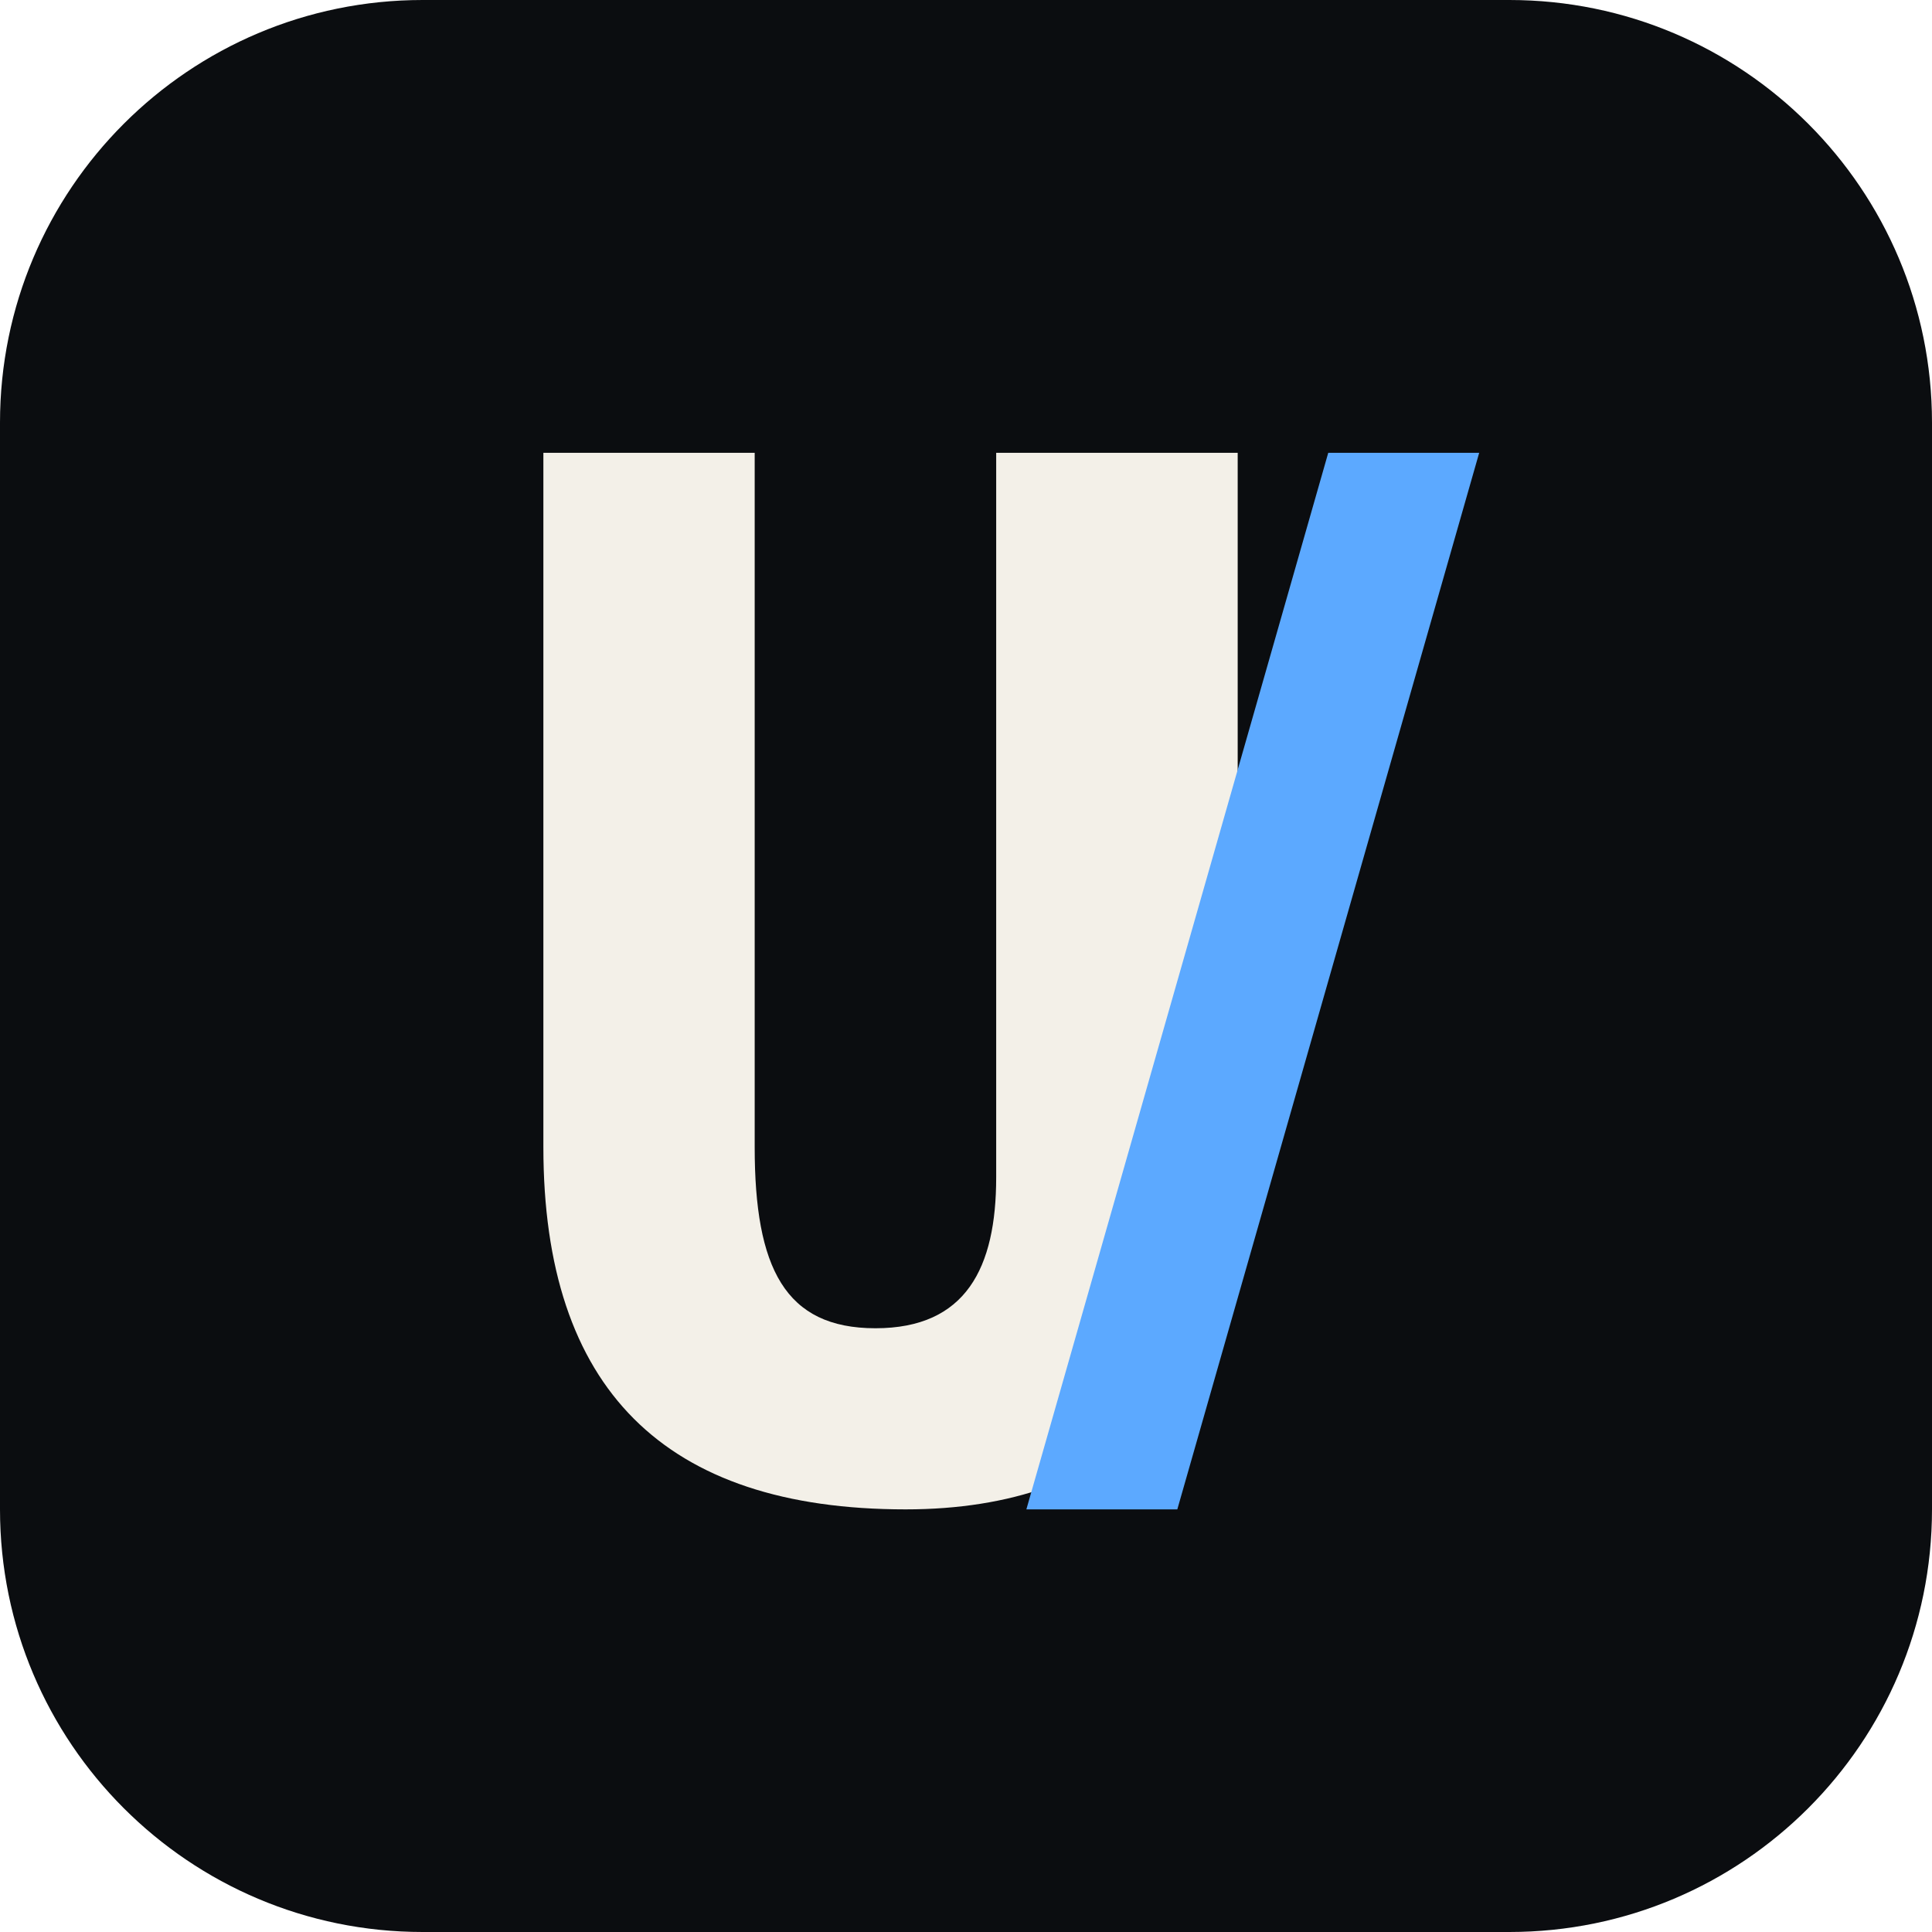
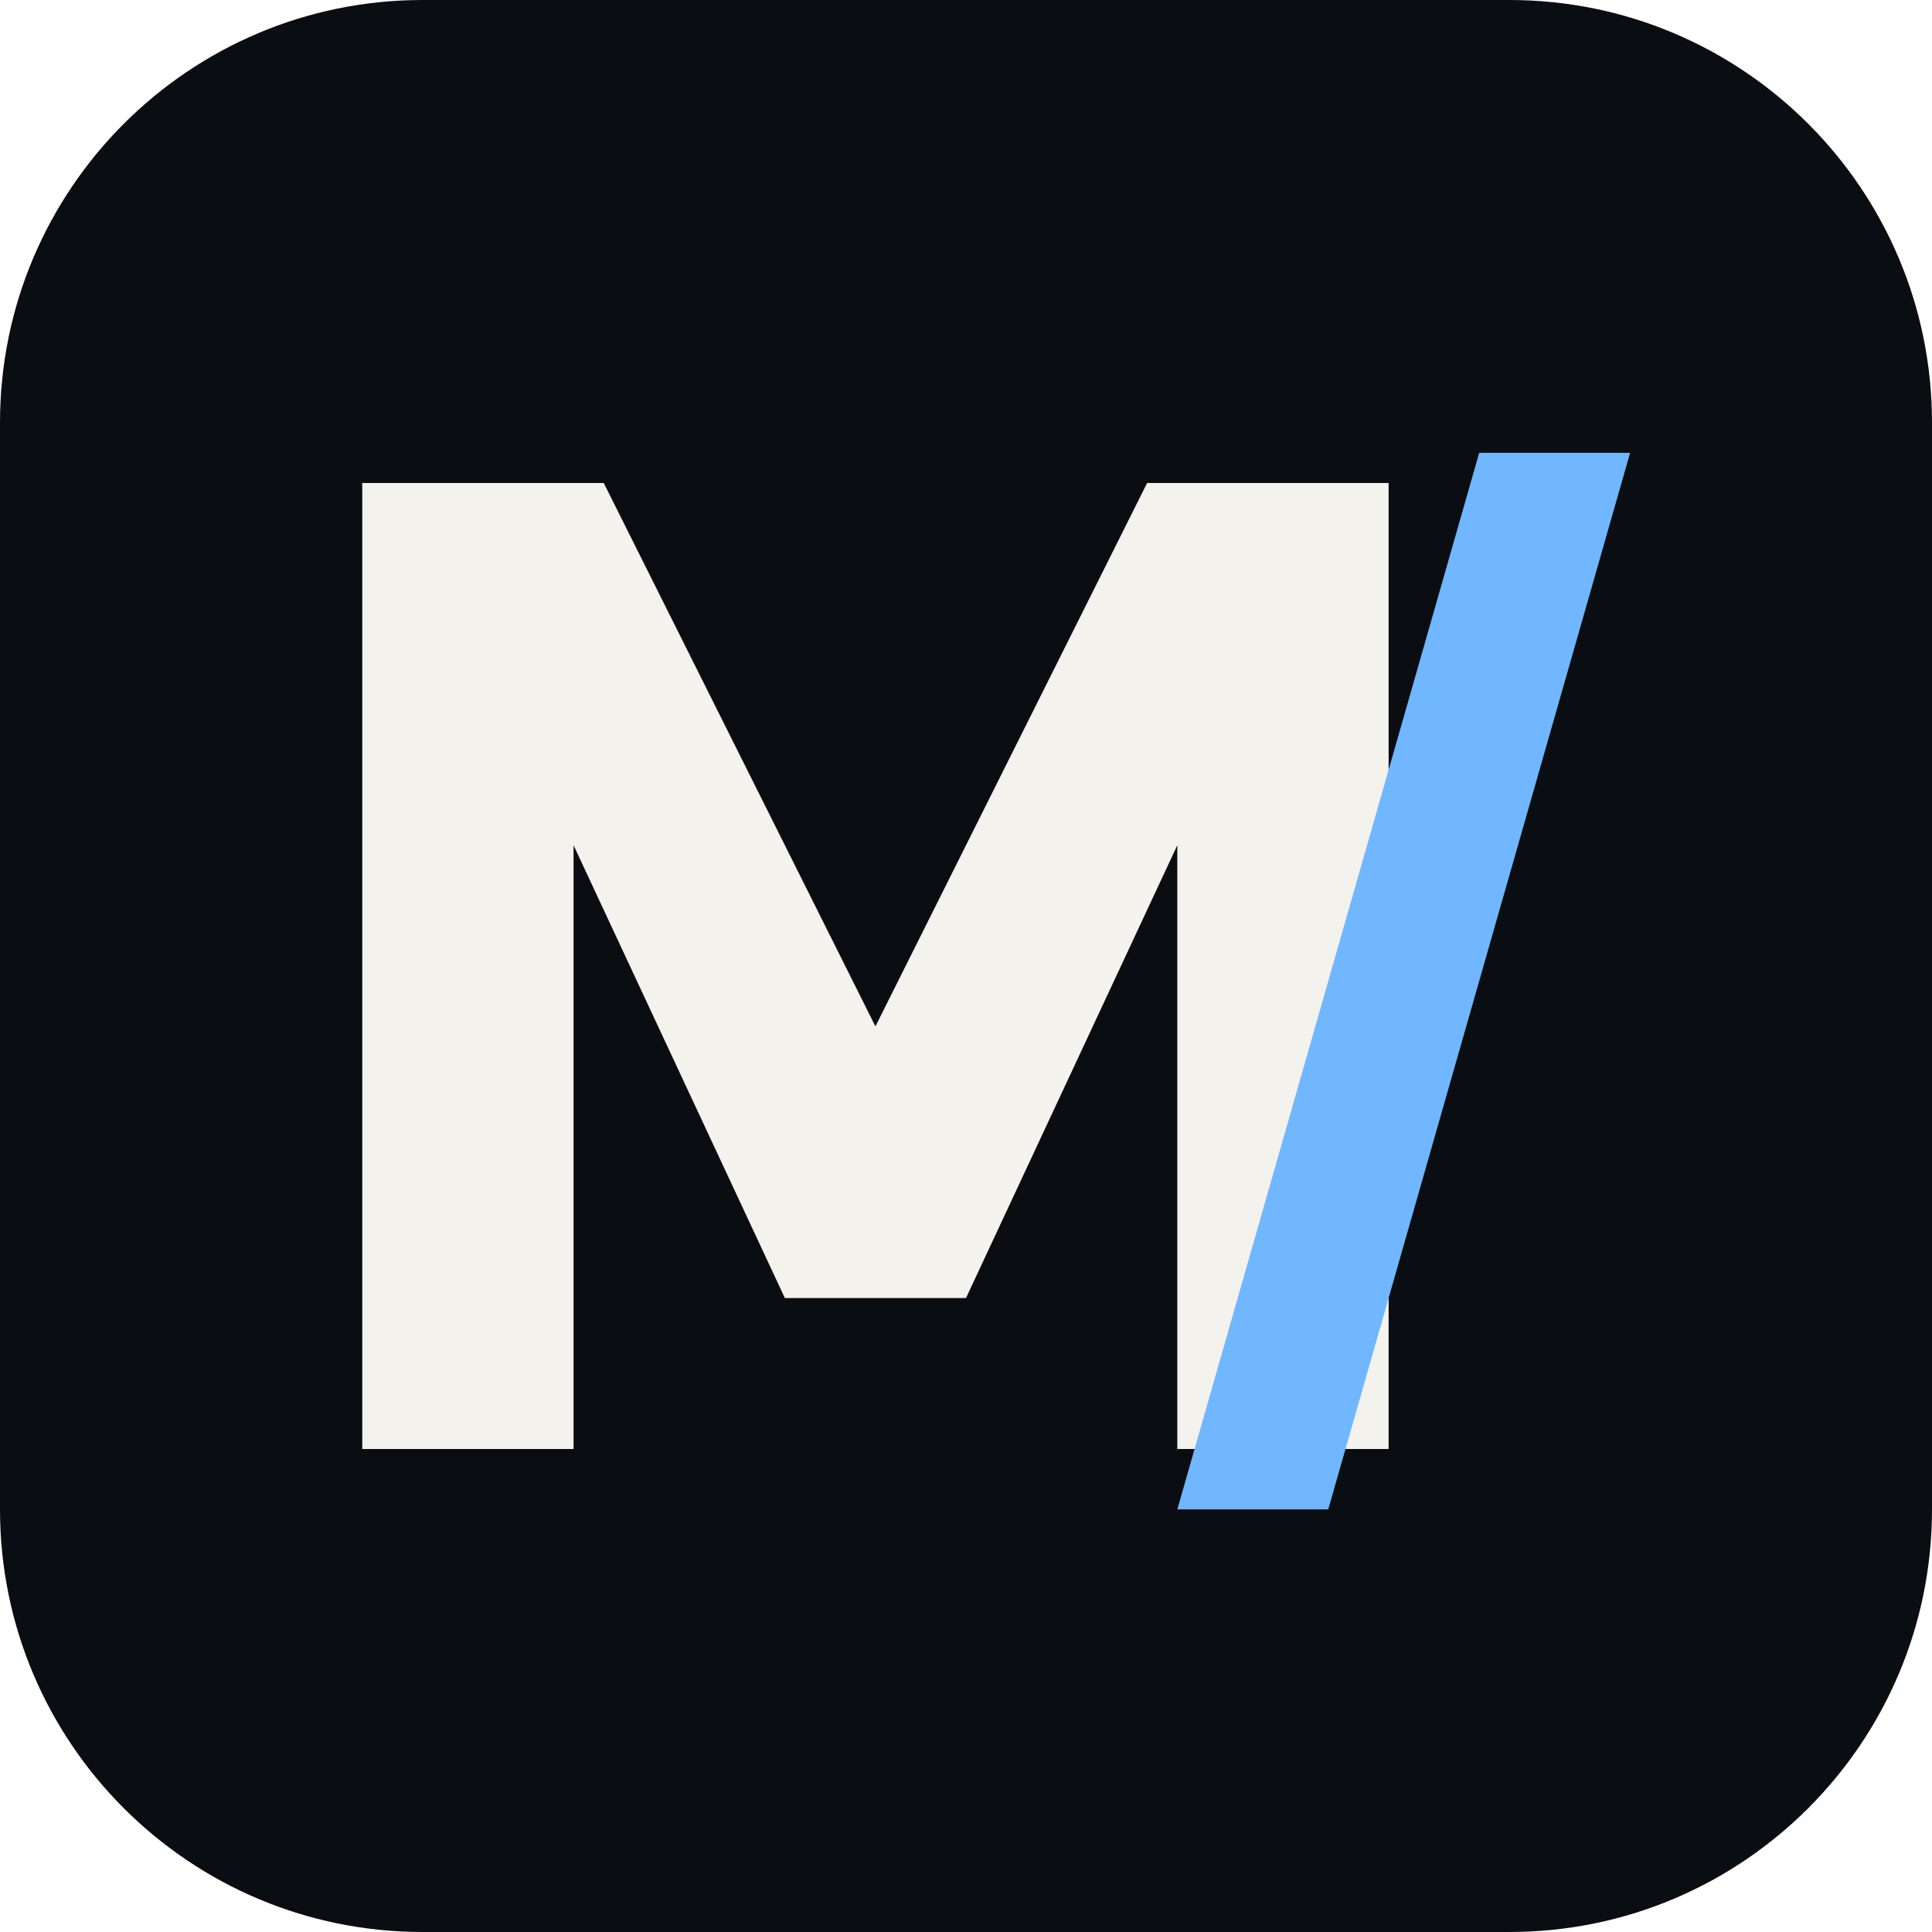
<svg xmlns="http://www.w3.org/2000/svg" viewBox="0 0 64 64">
-   <rect width="64" height="64" rx="14" fill="#0b0d10" />
-   <path d="M18 15v23c0 8 4 12 12 12 7 0 11-4 11-11V15h-8v24c0 3-1 5-4 5s-4-2-4-6V15h-7Z" fill="#f3f0e8" />
-   <path d="M44 15h5L39 50h-5l10-35Z" fill="#5ca9ff" />
+   <rect width="64" height="64" rx="14" fill="#0a0d11" />
+   <path d="M12 48V16h8l9 18 9-18h8v32h-7V28L32 43h-6l-7-15v20h-7Z" fill="#f4f2ec" />
+   <path d="M49 15h5L44 50h-5l10-35Z" fill="#70b7ff" />
</svg>
